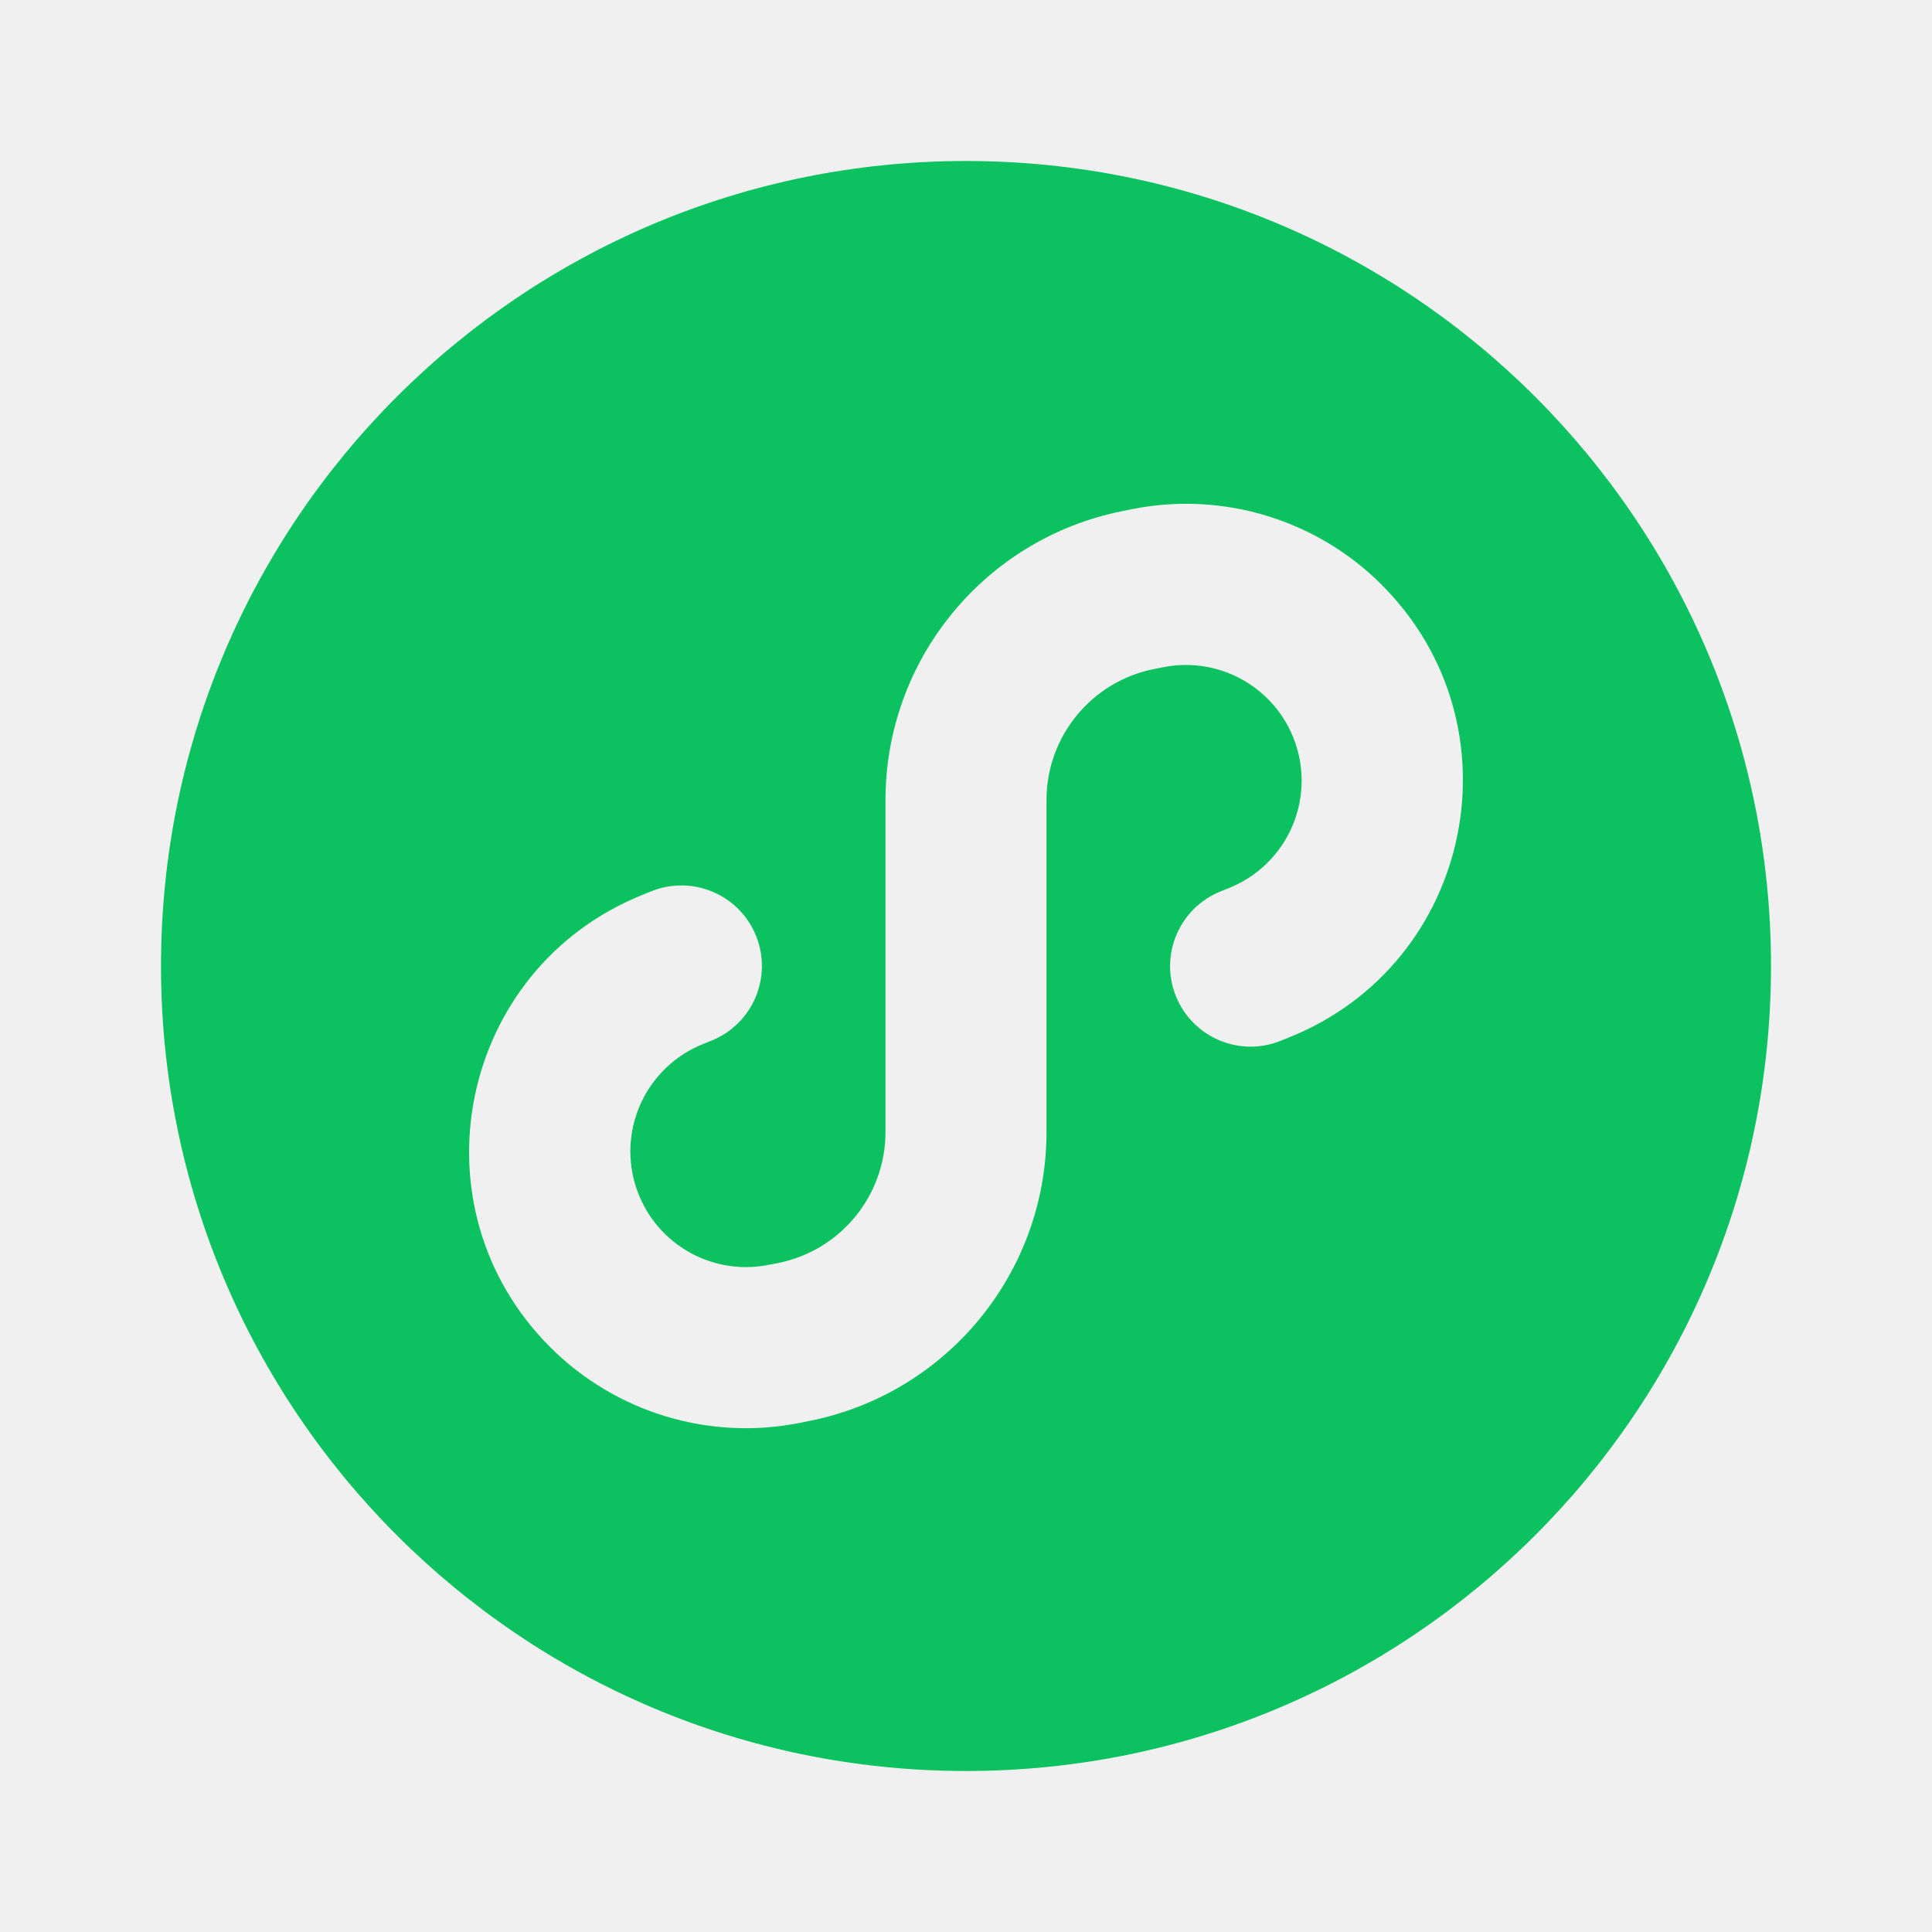
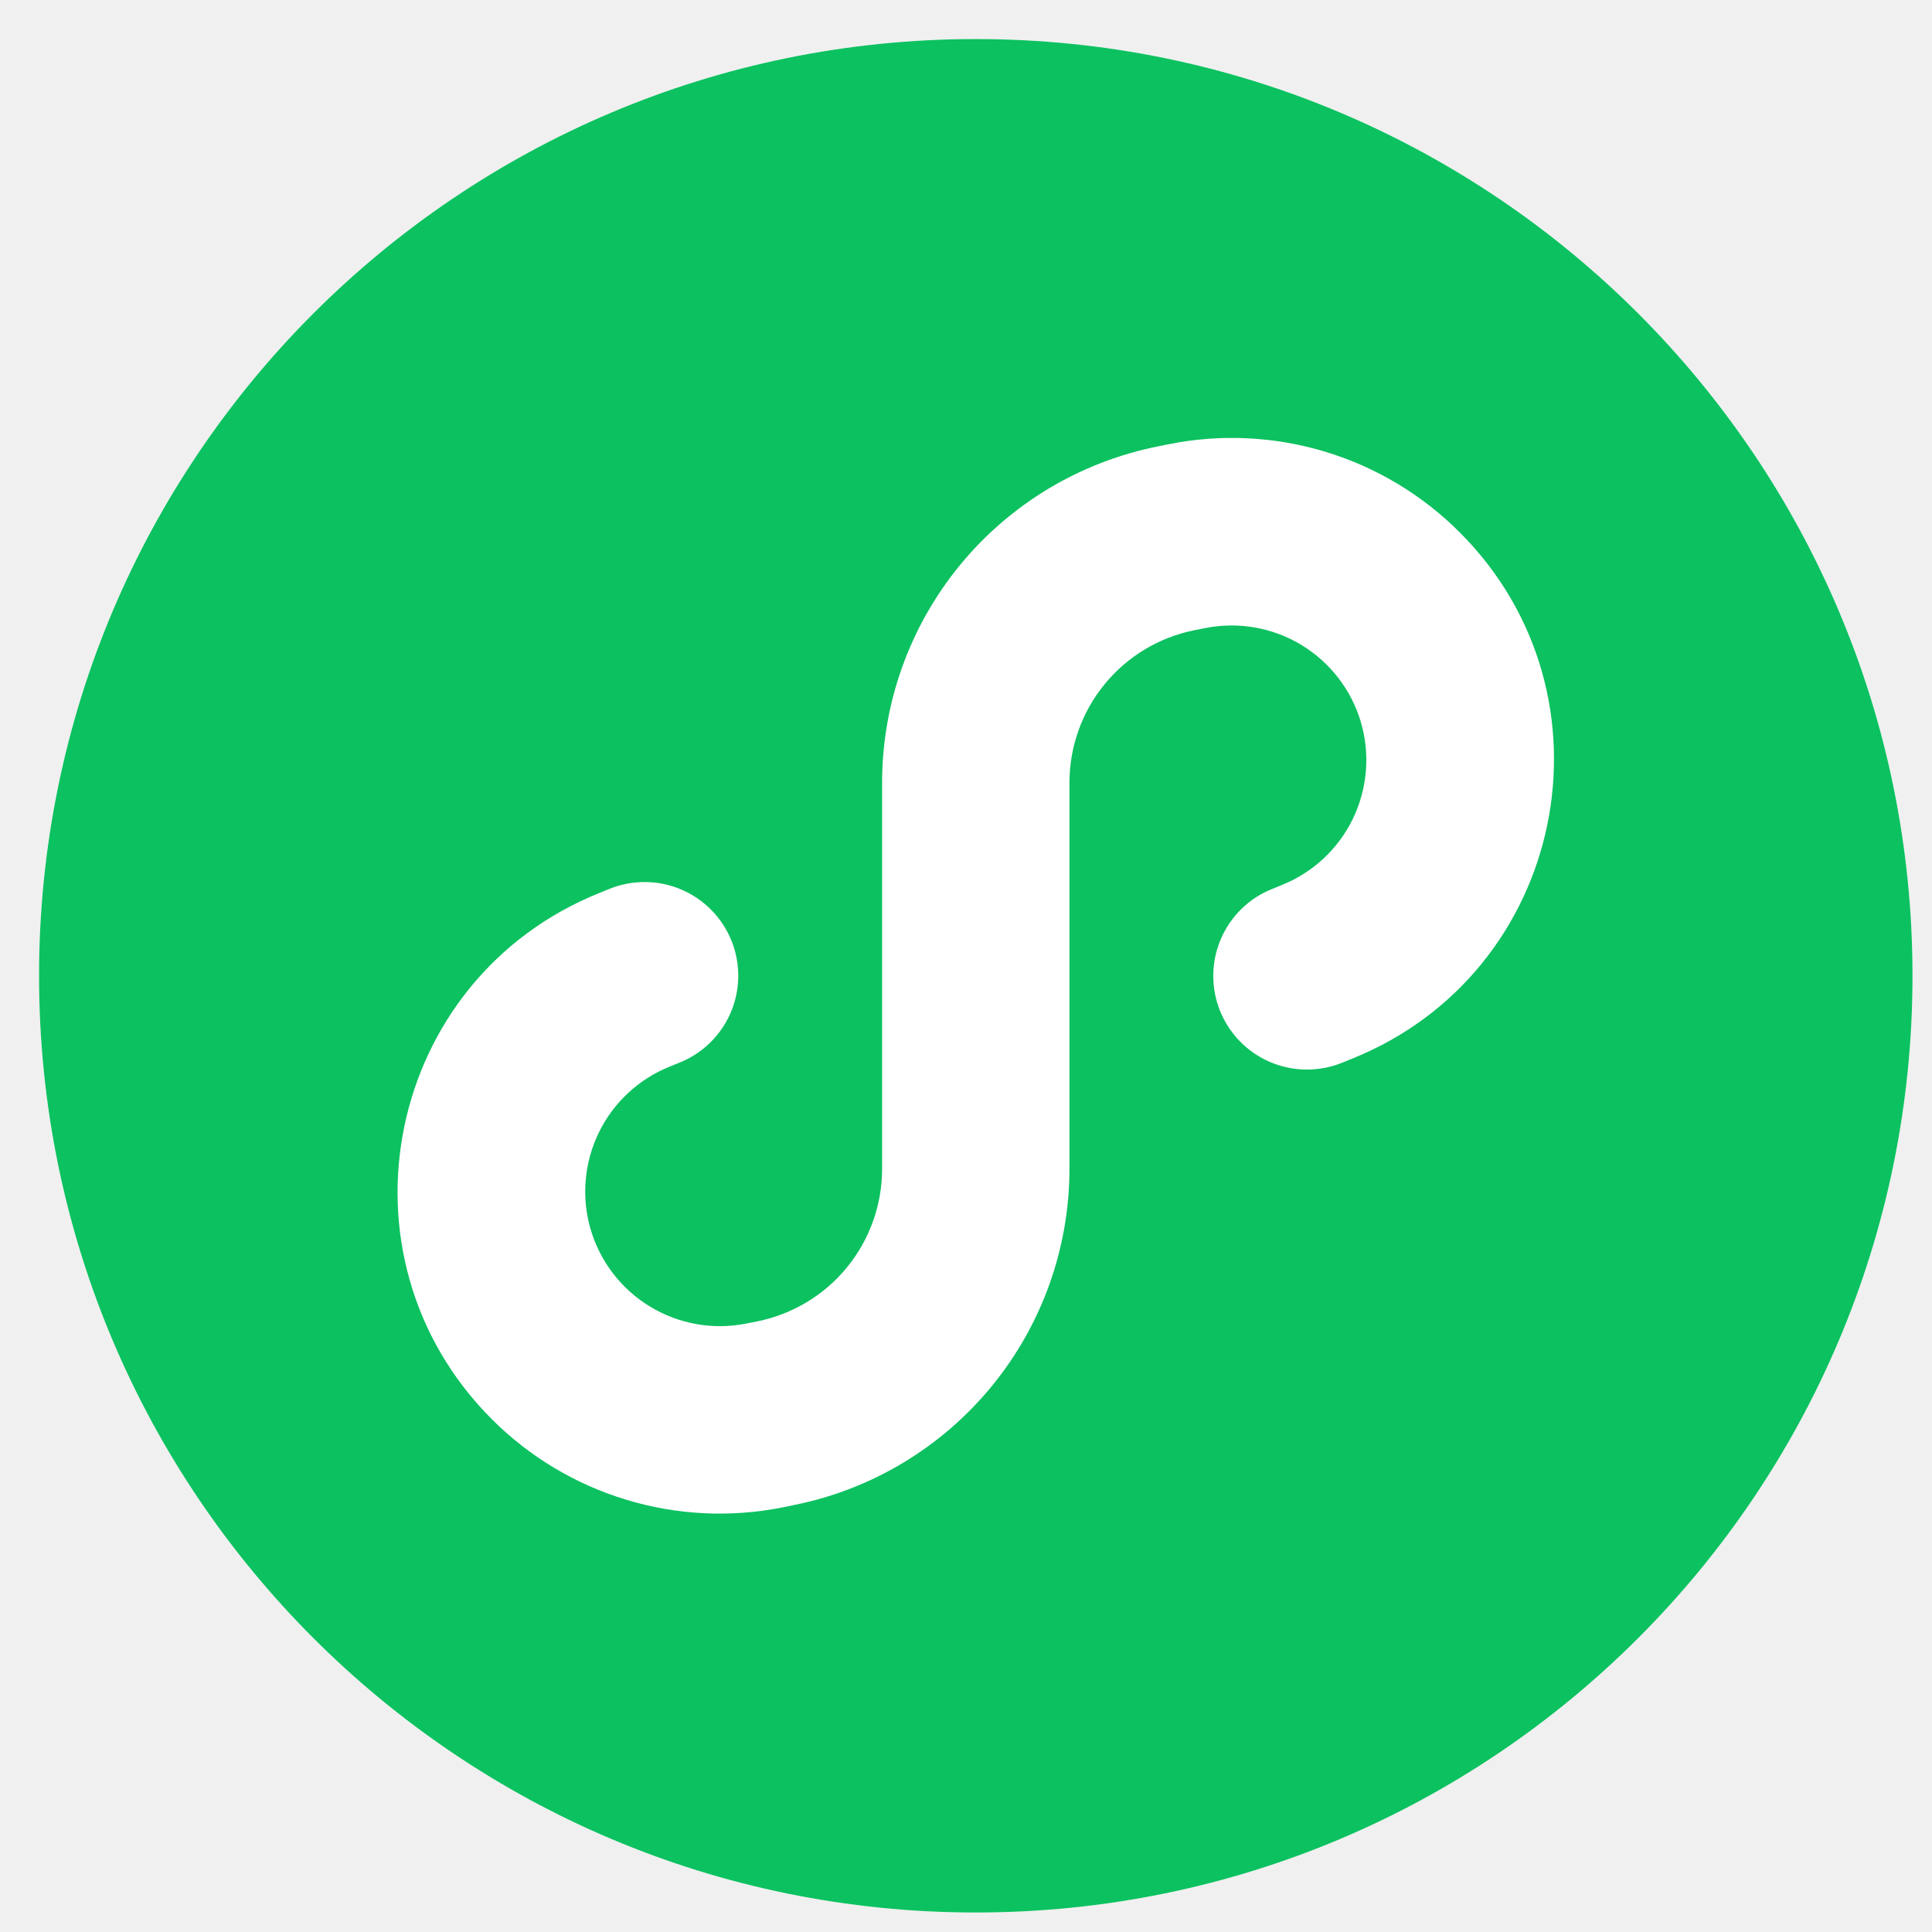
- <svg xmlns="http://www.w3.org/2000/svg" width="32" height="32" viewBox="0 0 24 24">
-   <g fill="none" fill-rule="evenodd">
-     <path d="M24 0v24H0V0zM12.594 23.258l-.012.002l-.071.035l-.02.004l-.014-.004l-.071-.036c-.01-.003-.019 0-.024.006l-.004.01l-.017.428l.005.02l.01.013l.104.074l.015.004l.012-.004l.104-.074l.012-.016l.004-.017l-.017-.427c-.002-.01-.009-.017-.016-.018m.264-.113l-.014.002l-.184.093l-.01.01l-.003.011l.018.43l.005.012l.008.008l.201.092c.012.004.023 0 .029-.008l.004-.014l-.034-.614c-.003-.012-.01-.02-.02-.022m-.715.002a.023.023 0 0 0-.027.006l-.006.014l-.034.614c0 .012.007.02.017.024l.015-.002l.201-.093l.01-.008l.003-.011l.018-.43l-.003-.012l-.01-.01z" />
-     <path fill="#0CC160" d="M12 22c5.523 0 10-4.477 10-10S17.523 2 12 2S2 6.477 2 12s4.477 10 10 10m5.165-14.735a3.437 3.437 0 0 0-3.104-.94l-.118.024A3.661 3.661 0 0 0 11 9.939v4.122a1.66 1.66 0 0 1-1.335 1.629l-.118.023a1.437 1.437 0 0 1-.815-2.743l.104-.042a1 1 0 0 0-.743-1.857l-.104.042c-2.291.917-2.899 3.877-1.154 5.622a3.437 3.437 0 0 0 3.104.94l.118-.024A3.661 3.661 0 0 0 13 14.061V9.94a1.66 1.66 0 0 1 1.335-1.629l.118-.023a1.437 1.437 0 0 1 .815 2.743l-.104.042a1 1 0 0 0 .743 1.857l.104-.042c2.291-.917 2.899-3.877 1.154-5.622" />
+ <svg xmlns="http://www.w3.org/2000/svg" width="33" height="33" viewBox="0 0 33 33" fill="none">
+   <g clip-path="url(#clip0_737_9)">
+     <rect x="0.667" y="0.667" width="32" height="32" rx="16" fill="white" />
+     <path fill-rule="evenodd" clip-rule="evenodd" d="M16.667 32.667C25.504 32.667 32.667 25.503 32.667 16.667C32.667 7.83 25.504 0.667 16.667 0.667C7.83 0.667 0.667 7.83 0.667 16.667C0.667 25.503 7.83 32.667 16.667 32.667ZM24.931 9.091C24.291 8.451 23.503 7.978 22.636 7.716C21.77 7.454 20.852 7.409 19.965 7.587L19.776 7.625C18.448 7.891 17.253 8.608 16.395 9.655C15.536 10.703 15.067 12.015 15.067 13.369V19.964C15.067 20.579 14.855 21.174 14.465 21.65C14.076 22.125 13.534 22.45 12.931 22.571L12.742 22.608C12.18 22.719 11.597 22.616 11.107 22.32C10.617 22.024 10.255 21.556 10.091 21.007C9.928 20.458 9.976 19.868 10.225 19.352C10.474 18.836 10.907 18.432 11.438 18.219L11.605 18.151C11.999 17.994 12.314 17.686 12.481 17.296C12.648 16.906 12.653 16.465 12.496 16.072C12.338 15.678 12.03 15.362 11.64 15.195C11.25 15.028 10.81 15.023 10.416 15.18L10.249 15.248C6.584 16.715 5.611 21.451 8.403 24.243C9.043 24.883 9.831 25.355 10.698 25.617C11.564 25.88 12.482 25.924 13.369 25.747L13.558 25.708C14.886 25.443 16.081 24.725 16.939 23.678C17.798 22.631 18.267 21.318 18.267 19.964V13.371C18.267 12.756 18.479 12.161 18.869 11.685C19.258 11.21 19.8 10.885 20.403 10.764L20.592 10.727C21.154 10.616 21.737 10.719 22.227 11.015C22.717 11.311 23.079 11.779 23.243 12.328C23.406 12.877 23.358 13.467 23.109 13.983C22.86 14.499 22.427 14.903 21.896 15.116L21.729 15.184C21.335 15.341 21.02 15.649 20.853 16.039C20.686 16.429 20.68 16.869 20.838 17.264C20.996 17.657 21.303 17.973 21.694 18.14C22.084 18.307 22.524 18.312 22.918 18.155L23.085 18.087C26.75 16.62 27.723 11.883 24.931 9.091Z" fill="#0CC160" />
  </g>
+   <defs>
+     <clipPath id="clip0_737_9">
+       <rect x="0.667" y="0.667" width="32" height="32" rx="16" fill="white" />
+     </clipPath>
+   </defs>
</svg>
